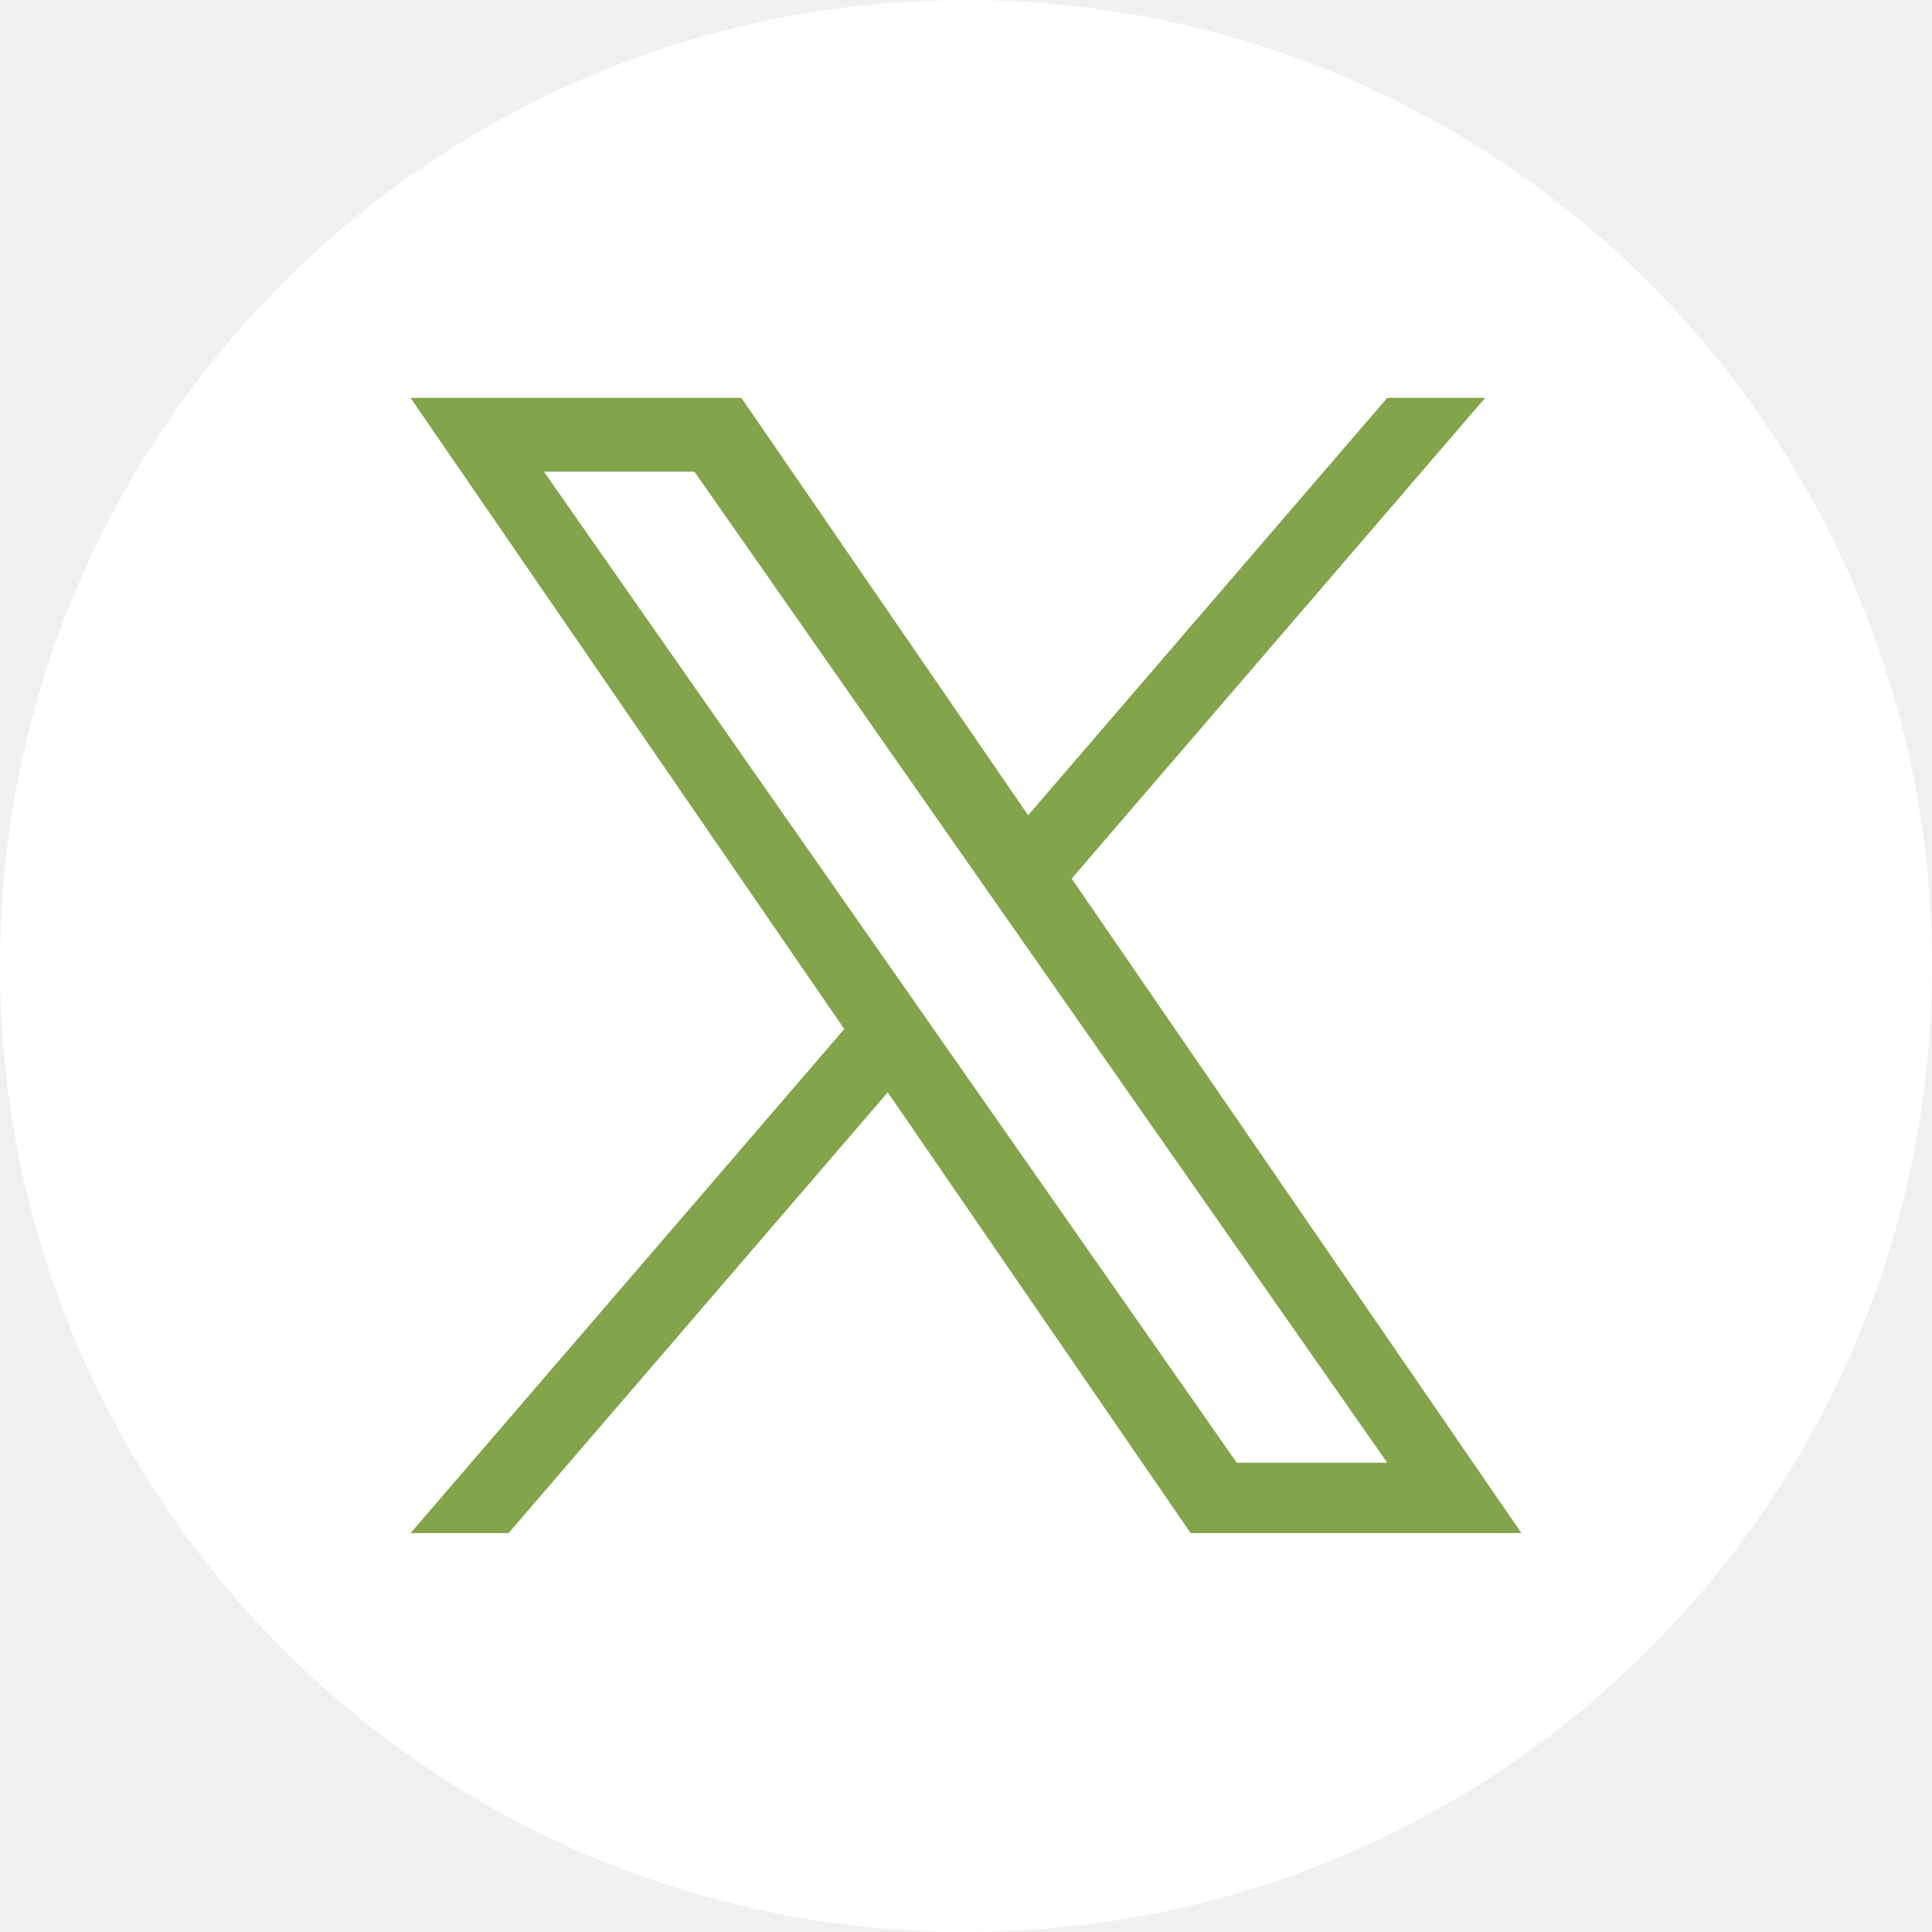
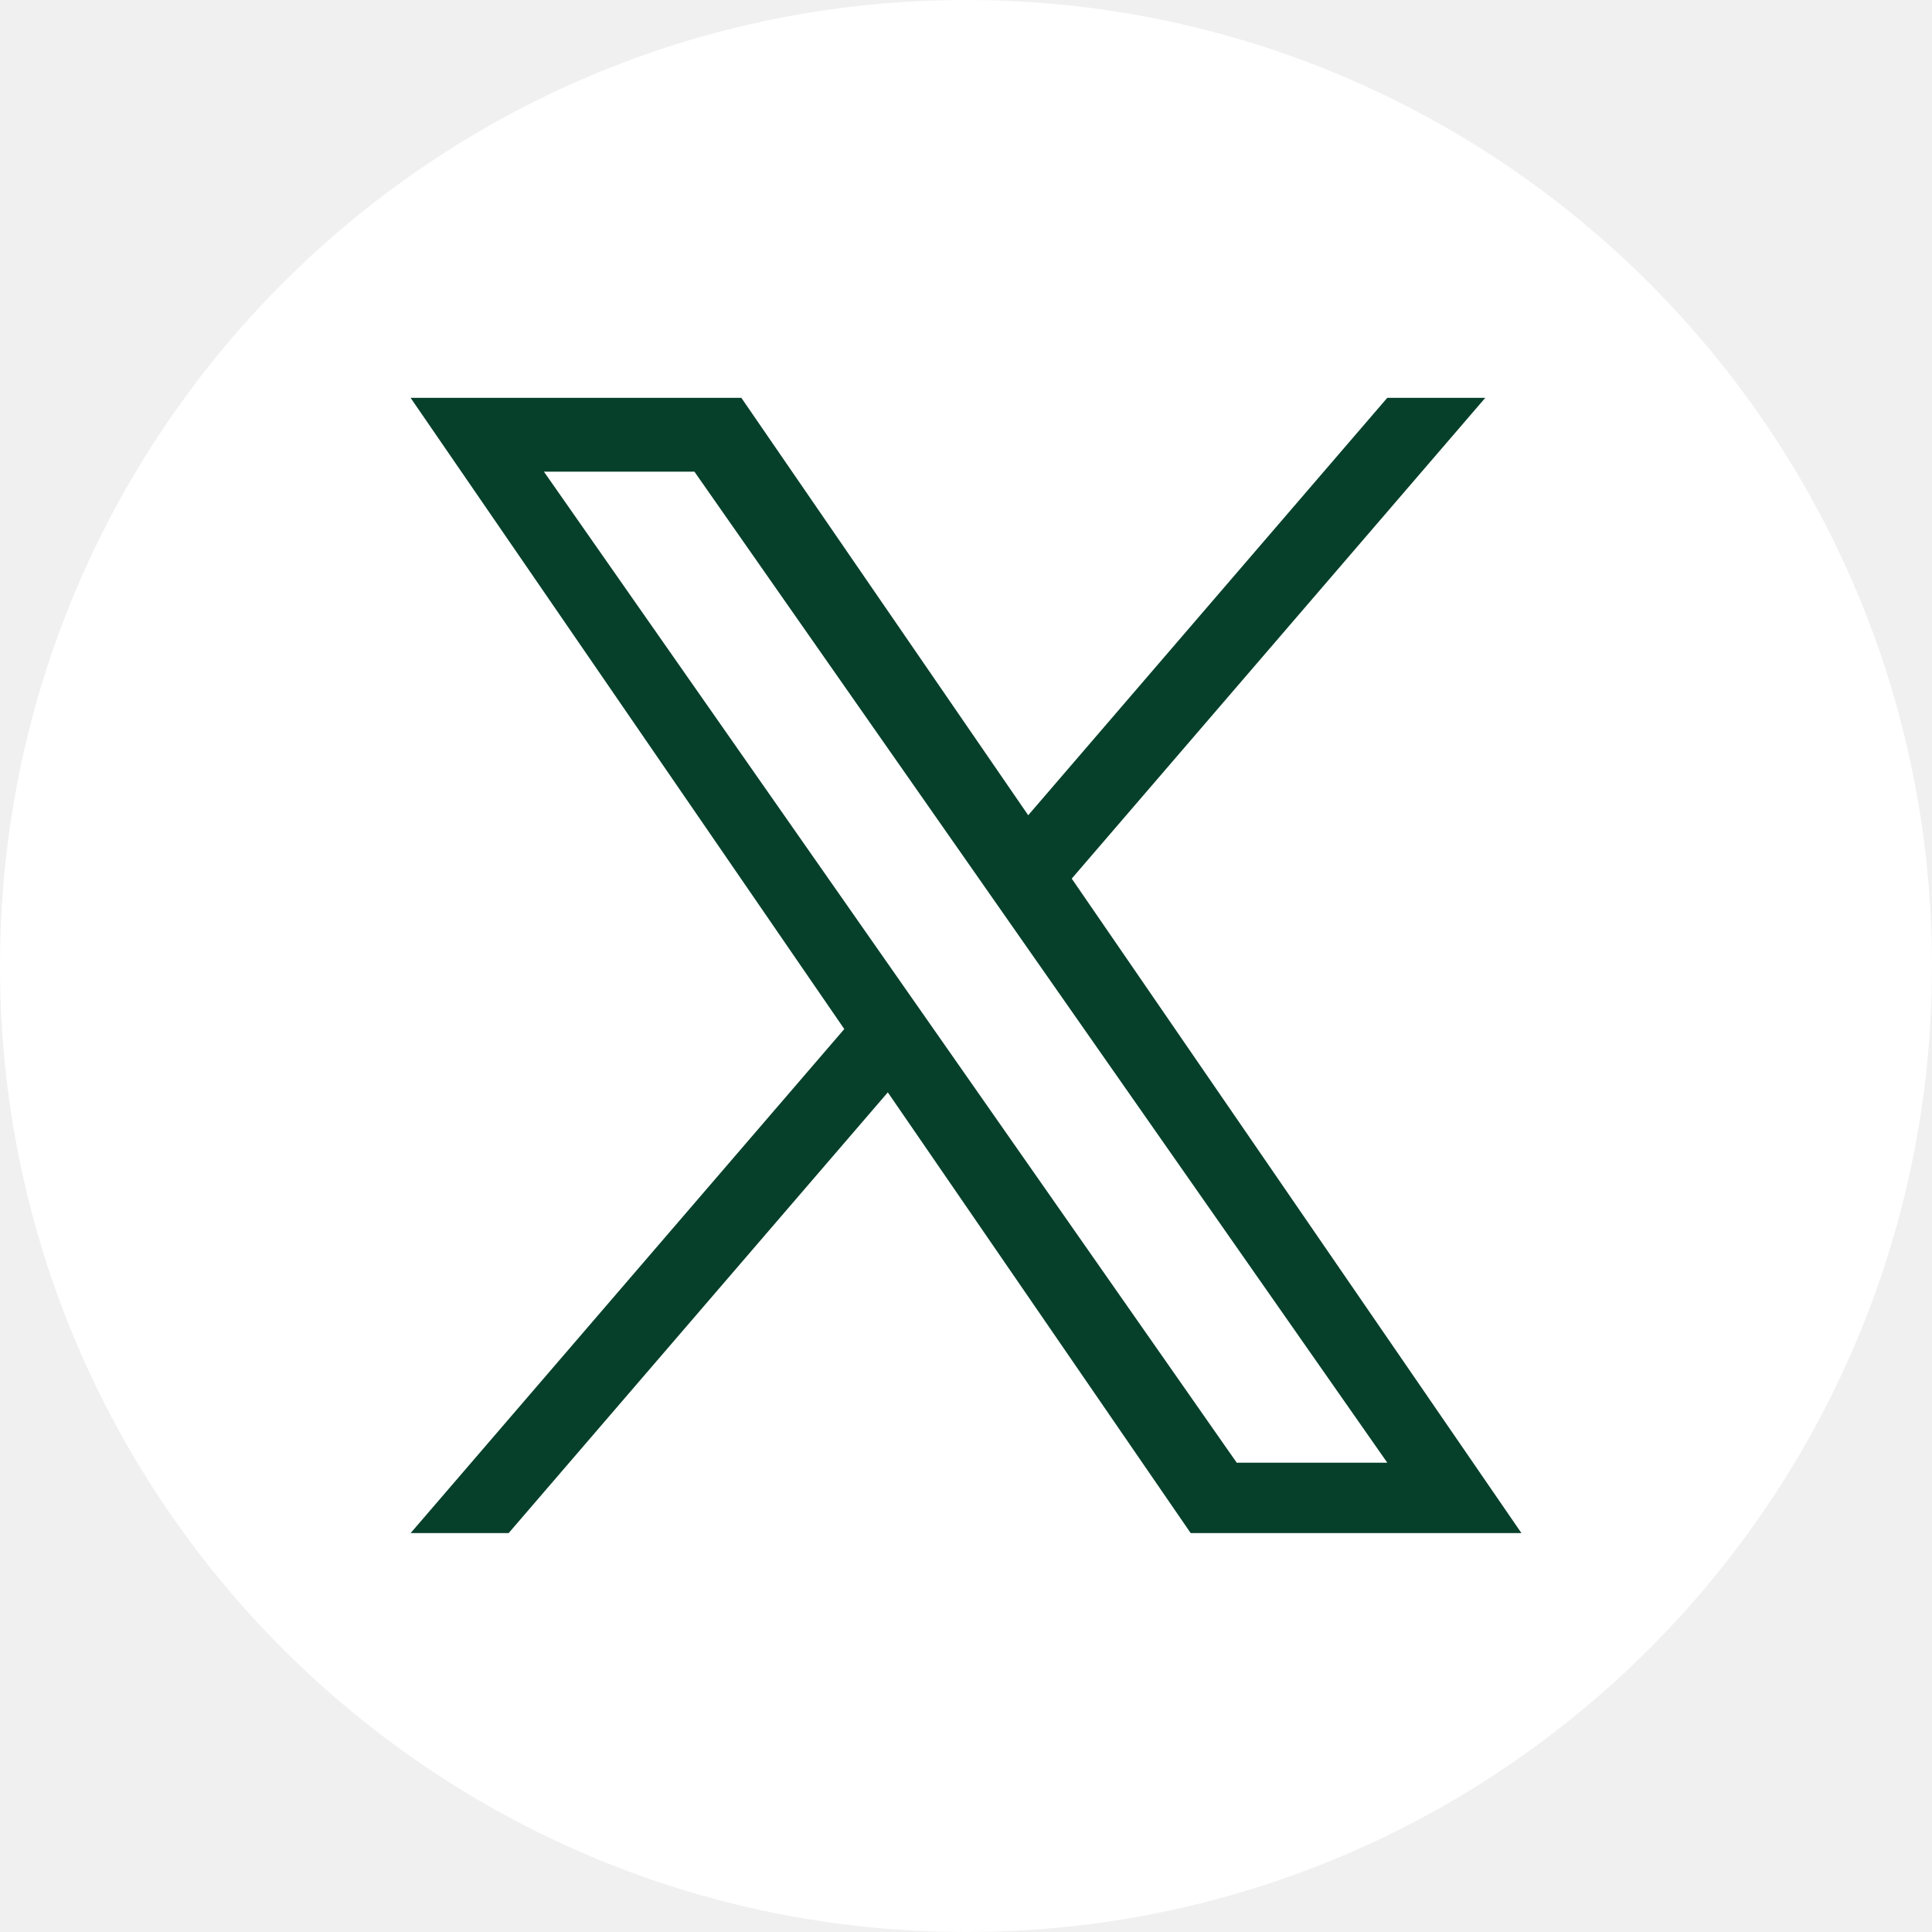
<svg xmlns="http://www.w3.org/2000/svg" width="30" height="30" viewBox="0 0 30 30" fill="none">
-   <g clip-path="url(#clip0_484_60)">
-     <path d="M15 0C6.716 0 0 6.716 0 15C0 23.284 6.716 30 15 30C23.284 30 30 23.284 30 15C30 6.716 23.284 0 15 0Z" fill="white" />
-     <path d="M16.641 13.643L23.062 6.178H21.541L15.965 12.659L11.512 6.178H6.375L13.11 15.979L6.375 23.806H7.897L13.785 16.962L18.488 23.806H23.625L16.641 13.643H16.641ZM8.446 7.324H10.783L21.541 22.713H19.204L8.446 7.324Z" fill="#82A44B" />
+   <g clip-path="url(#clip0_618_142)">
+     <mask id="mask0_618_142" style="mask-type:luminance" maskUnits="userSpaceOnUse" x="0" y="0" width="30" height="30">
+       <path d="M30 0H0V30H30V0Z" fill="white" />
+     </mask>
+     <g mask="url(#mask0_618_142)">
+       <path d="M15 0C6.716 0 0 6.716 0 15C0 23.284 6.716 30 15 30C23.284 30 30 23.284 30 15C30 6.716 23.284 0 15 0Z" fill="white" />
+       <path d="M16.642 13.643L23.063 6.178H21.541L15.966 12.659L11.512 6.178H6.376L13.11 15.979L6.376 23.806H7.898L13.786 16.962L18.489 23.806H23.625L16.642 13.643ZM8.446 7.324H10.783L21.542 22.713H19.204L8.446 7.324Z" fill="#06402B" />
+     </g>
  </g>
  <defs>
-     <clipPath id="clip0_484_60">
+     <clipPath id="clip0_618_142">
      <rect width="30" height="30" fill="white" />
    </clipPath>
  </defs>
</svg>
